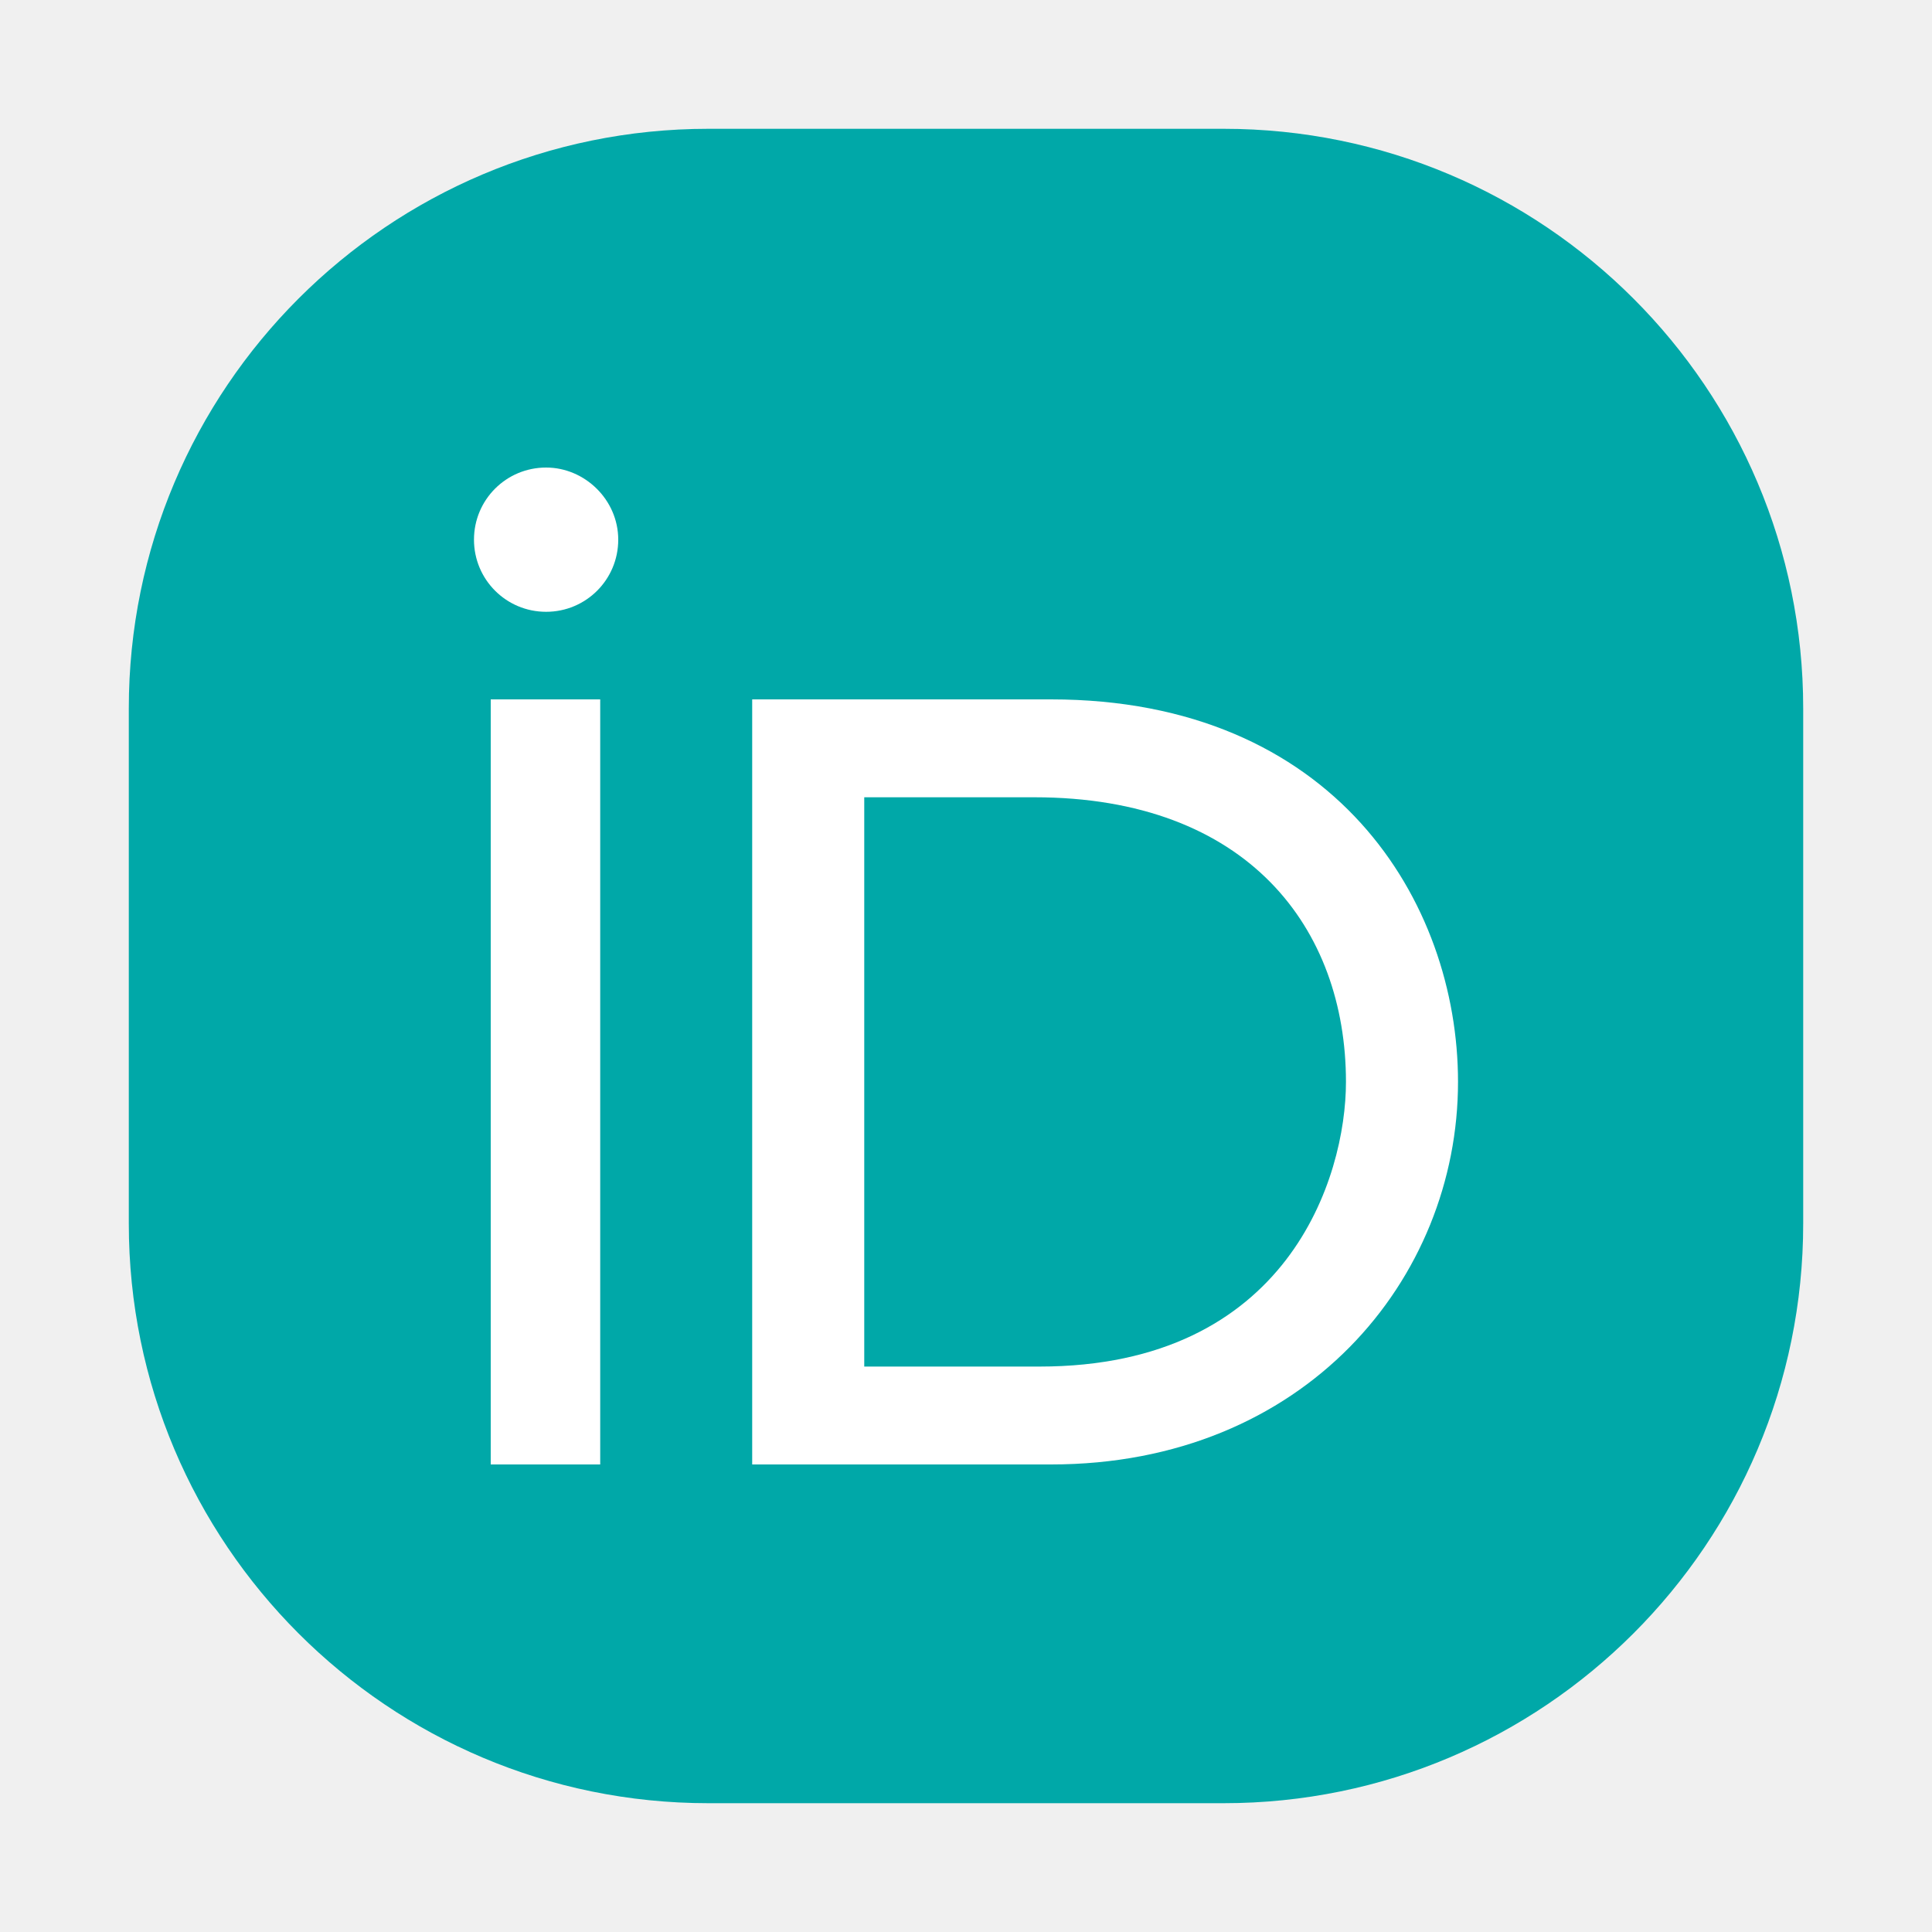
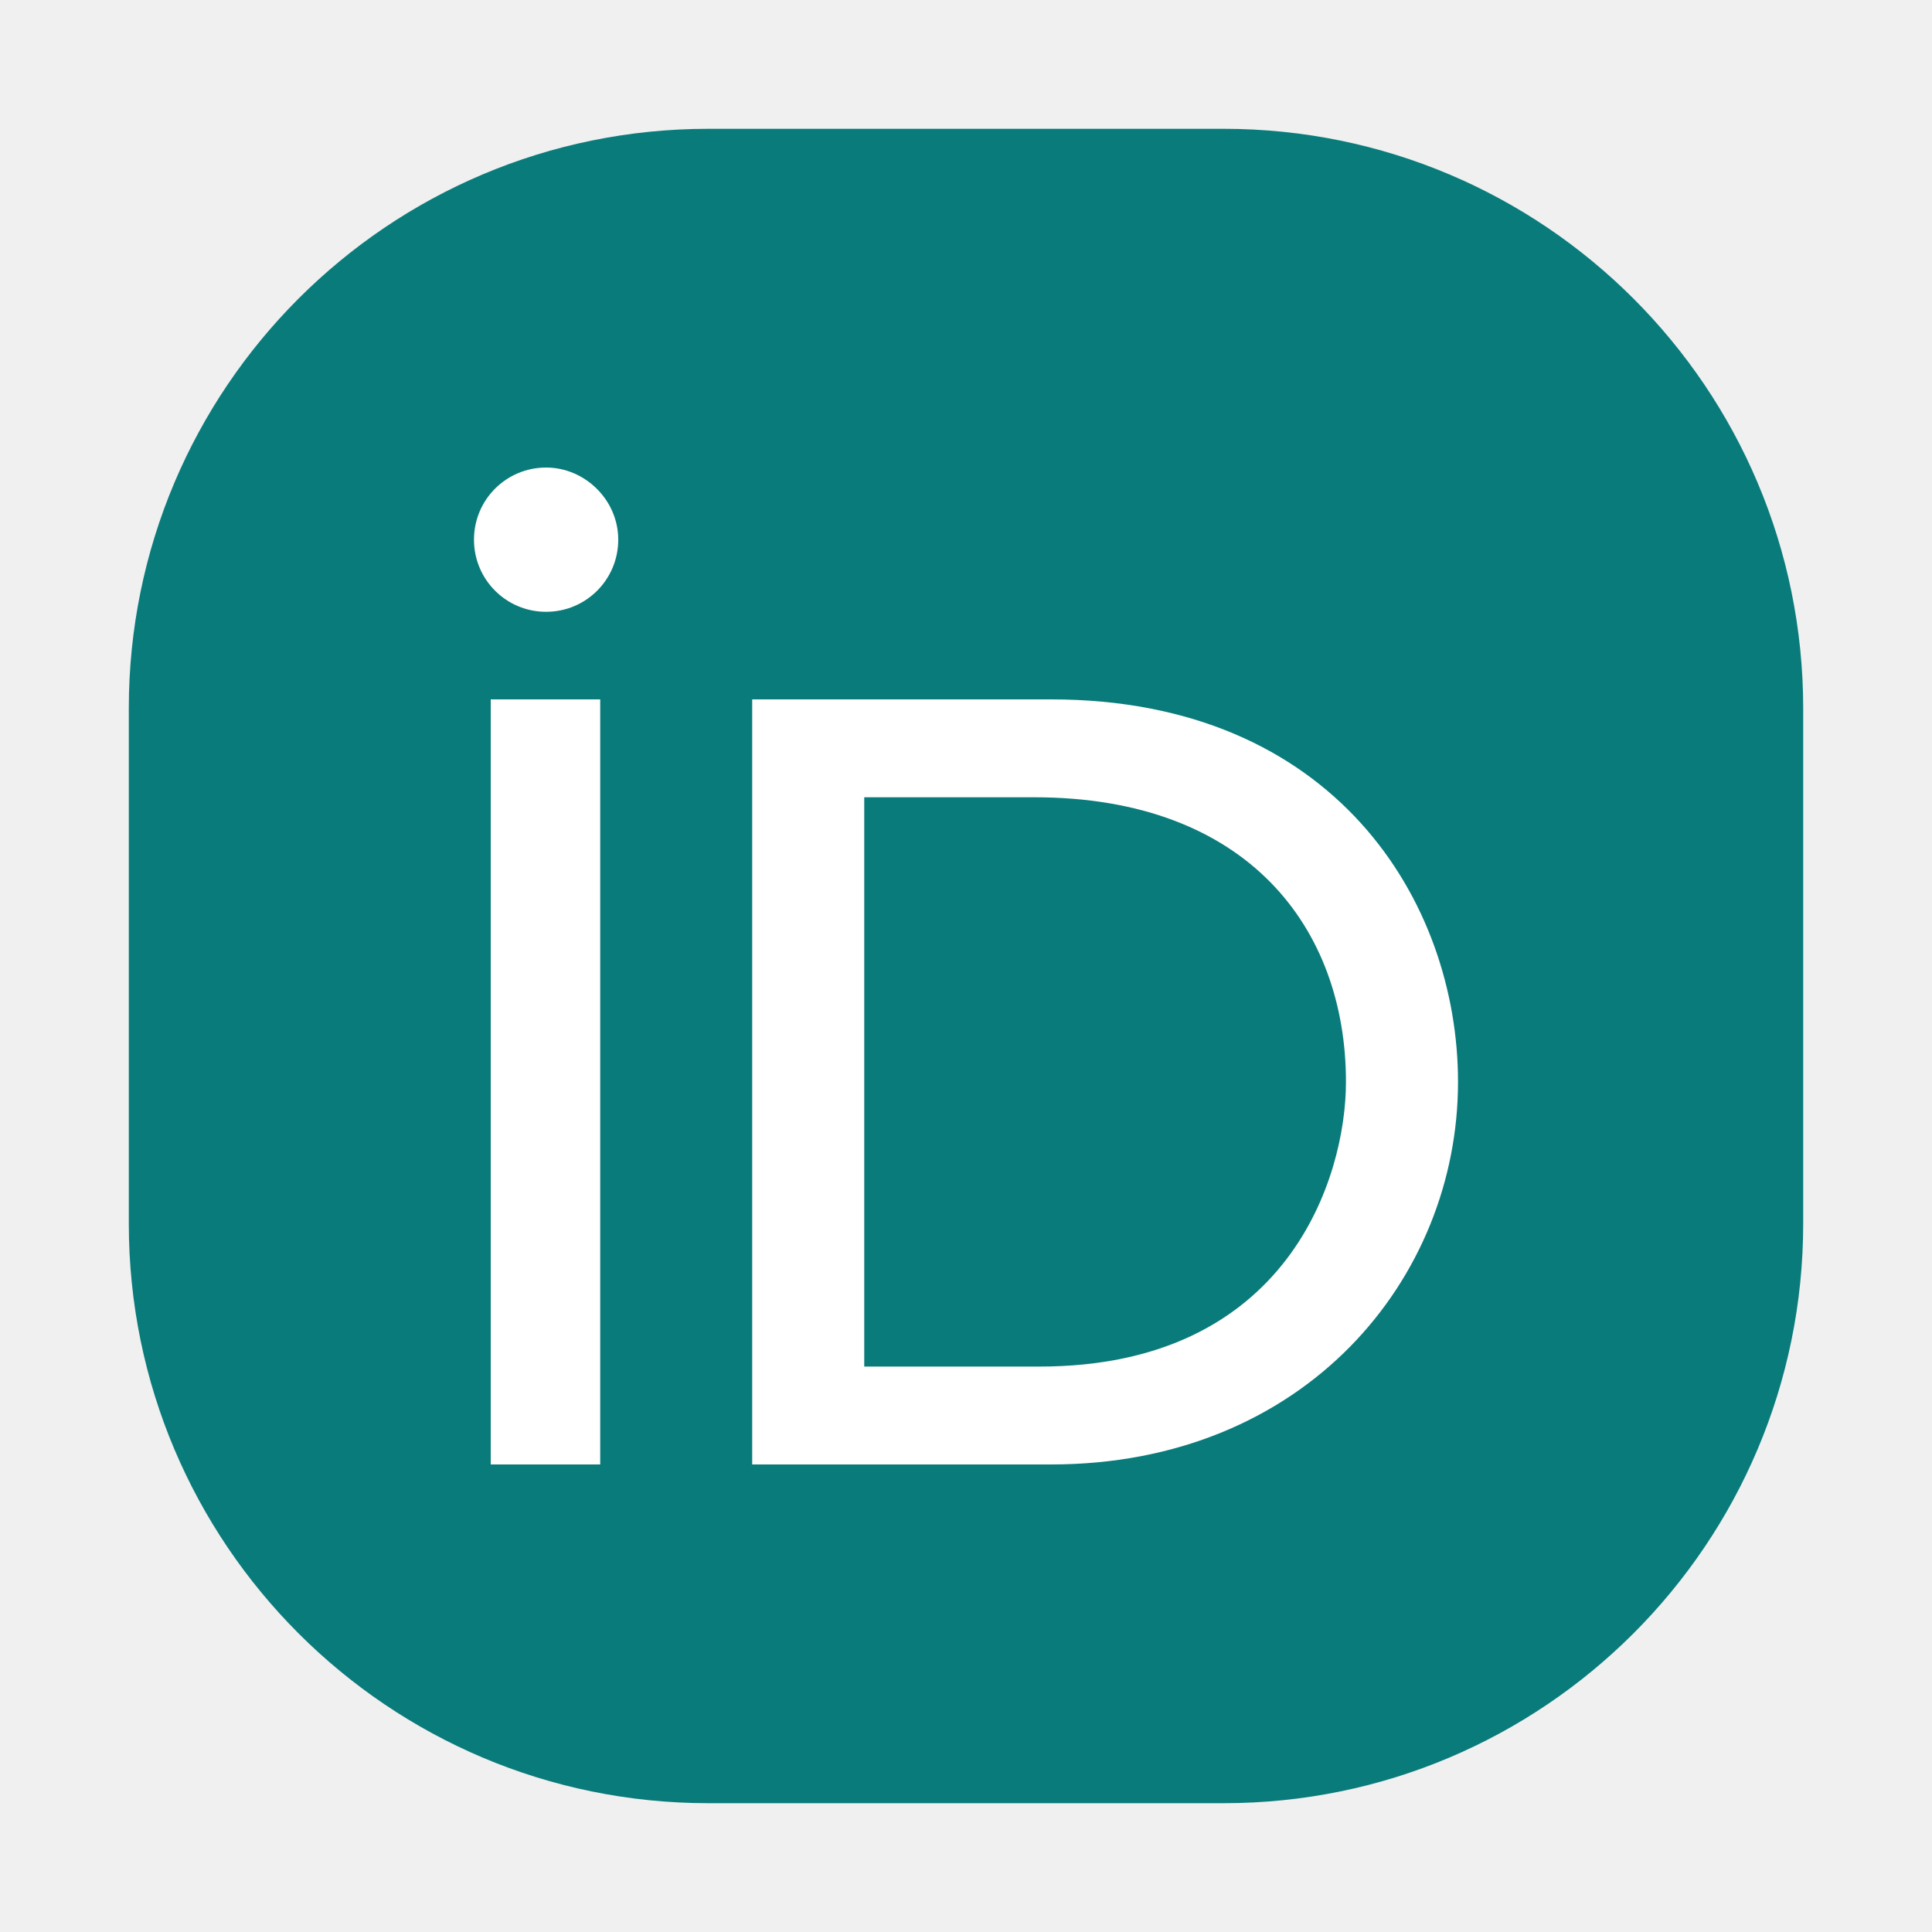
<svg xmlns="http://www.w3.org/2000/svg" width="150" height="150">
-   <rect width="130" height="130" rx="45" ry="45" x="10" y="912.362" style="marker:none" color="#000" fill="#00a8a8" overflow="visible" transform="translate(0 -902.362)" />
+   <rect width="130" height="130" rx="45" ry="45" x="10" y="912.362" style="marker:none" color="#000" fill="#0A7B7B" overflow="visible" transform="translate(0 -902.362)" />
  <g fill="#fff">
    <path d="M58.5 54.3h23.1c22 0 31.6 15.7 31.6 29.7 0 15.3-11.9 29.7-31.6 29.7H58.4V54.3zm8.6 51.8h13.6c19.3 0 23.8-14.7 23.8-22.1 0-11.9-7.6-22.1-24.2-22.1H67.1v44.2zM46.6 113.7h-8.5V54.3h8.5V113.7zM48 41.9c0 3.1-2.5 5.6-5.6 5.6-3.1 0-5.6-2.5-5.6-5.6 0-3.1 2.5-5.6 5.6-5.6 3 0 5.6 2.5 5.6 5.6z" class="st2" />
  </g>
</svg>
